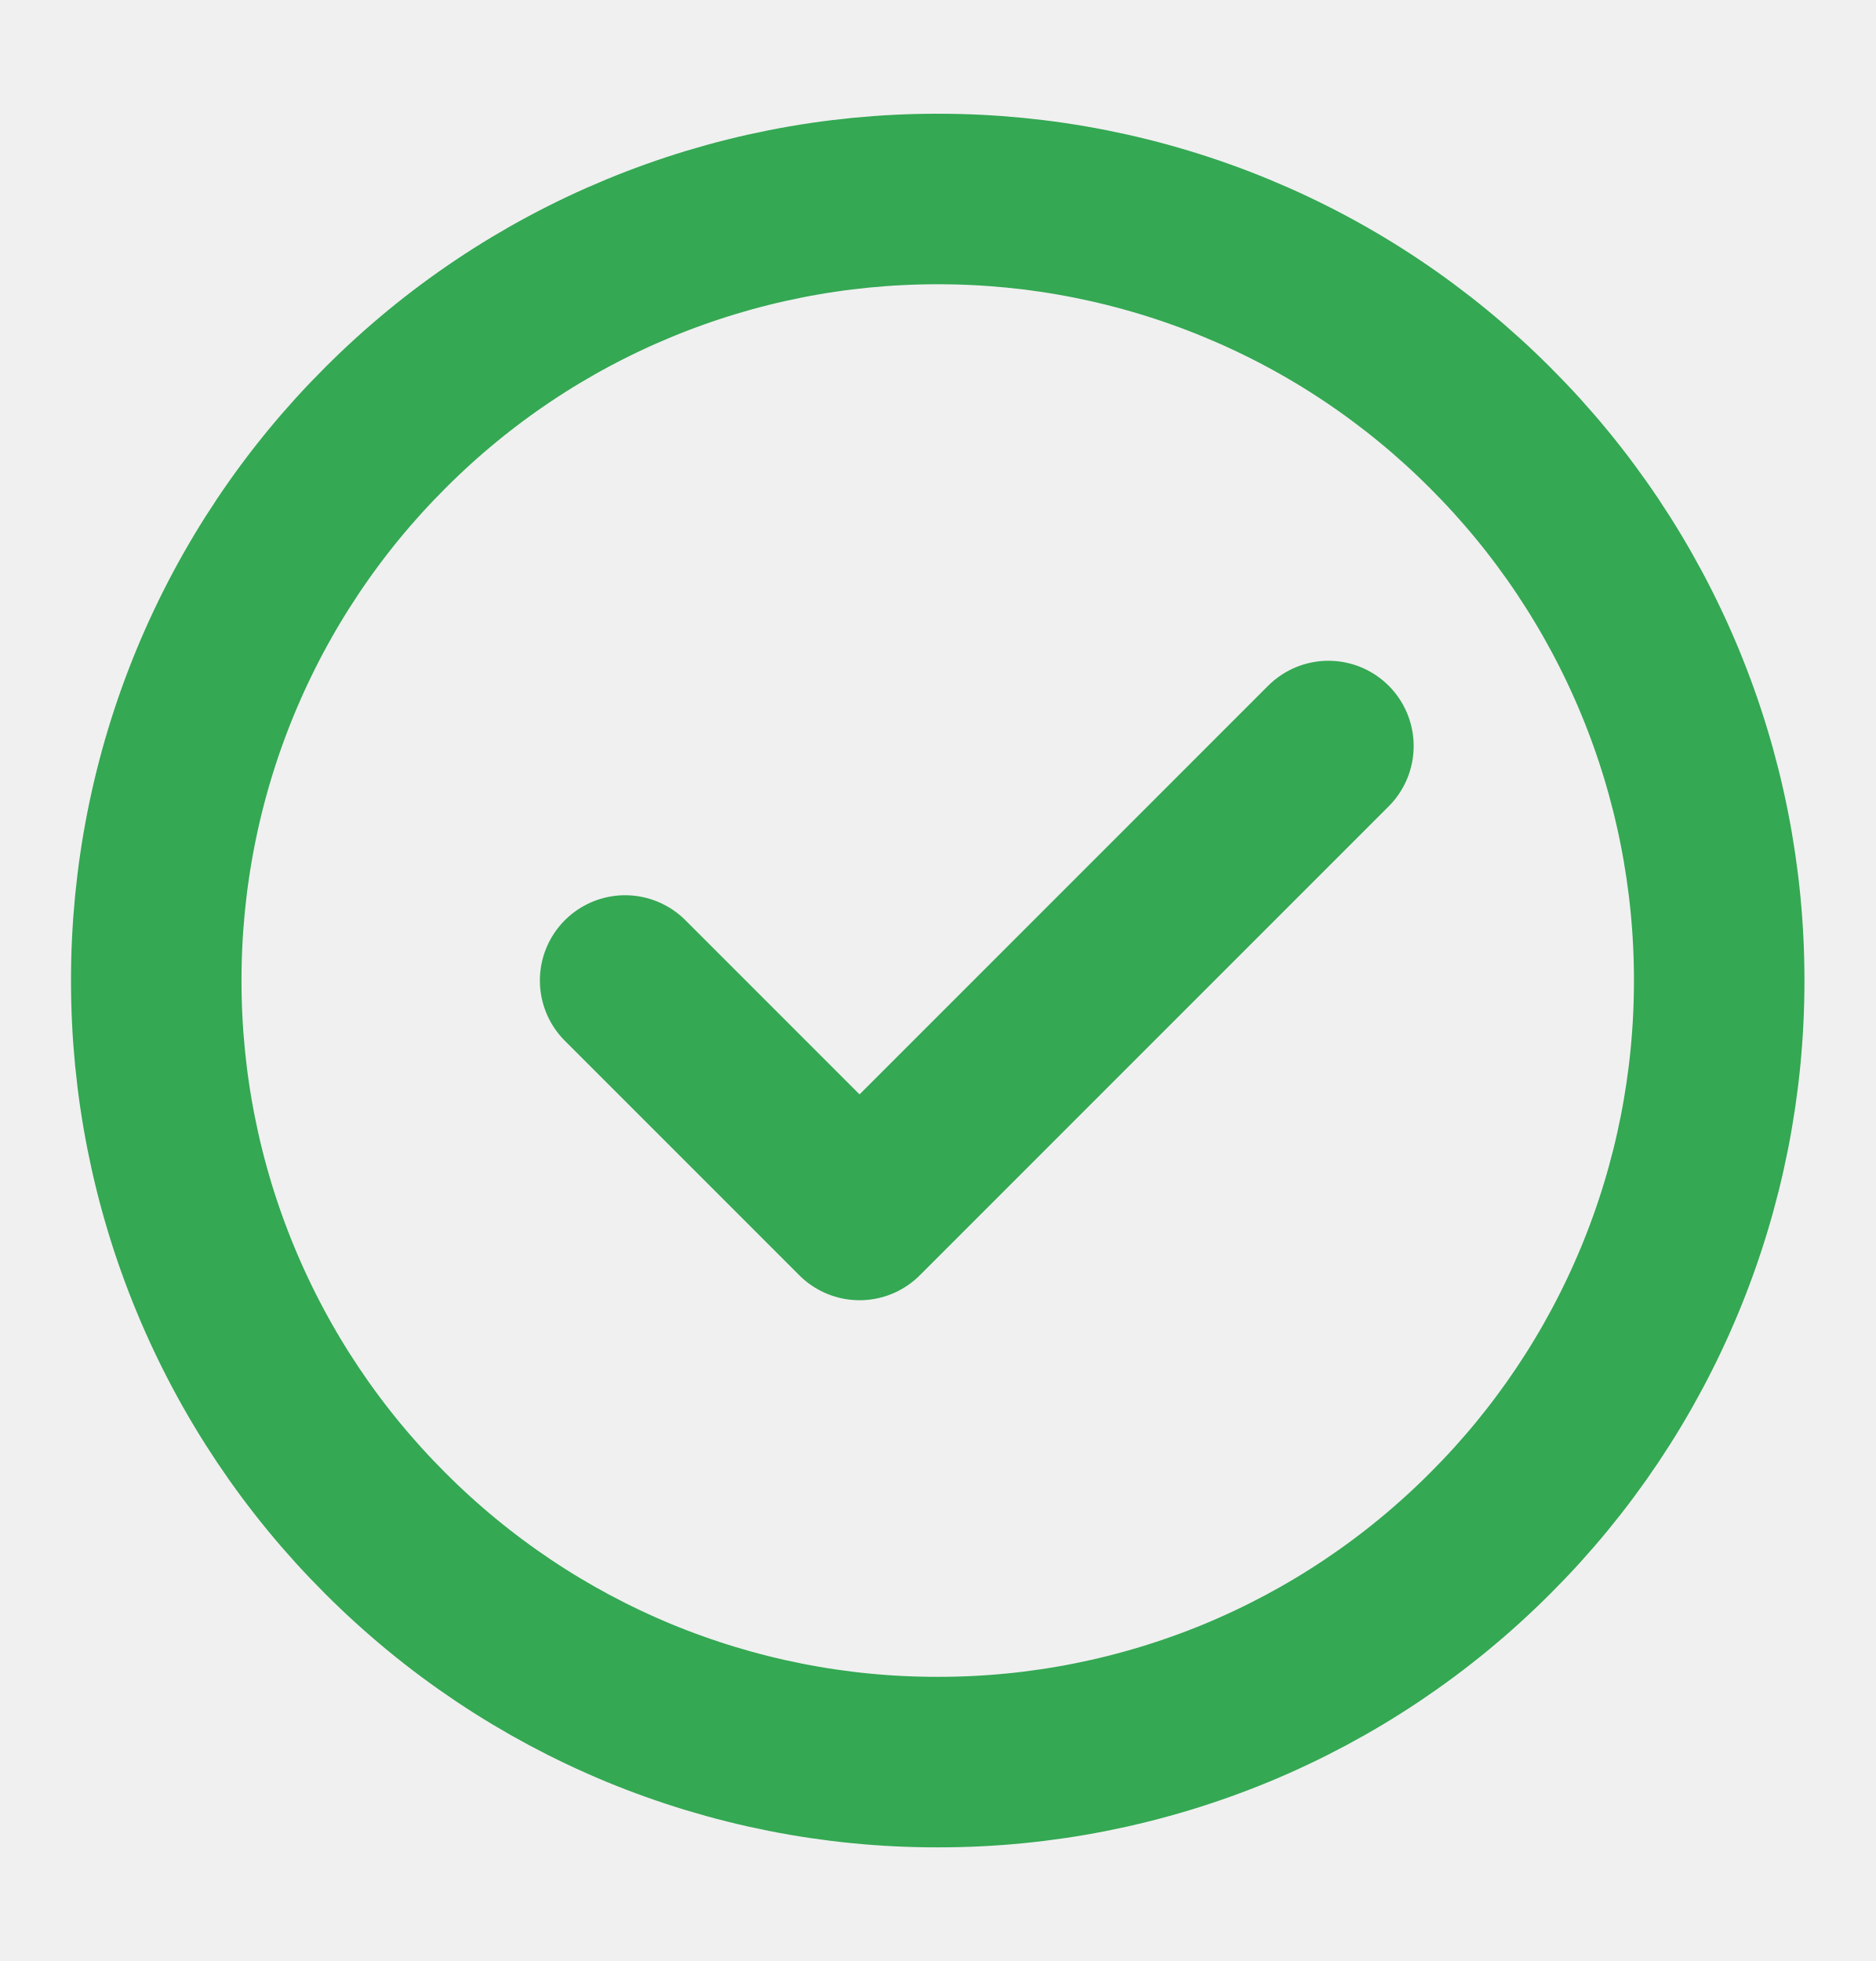
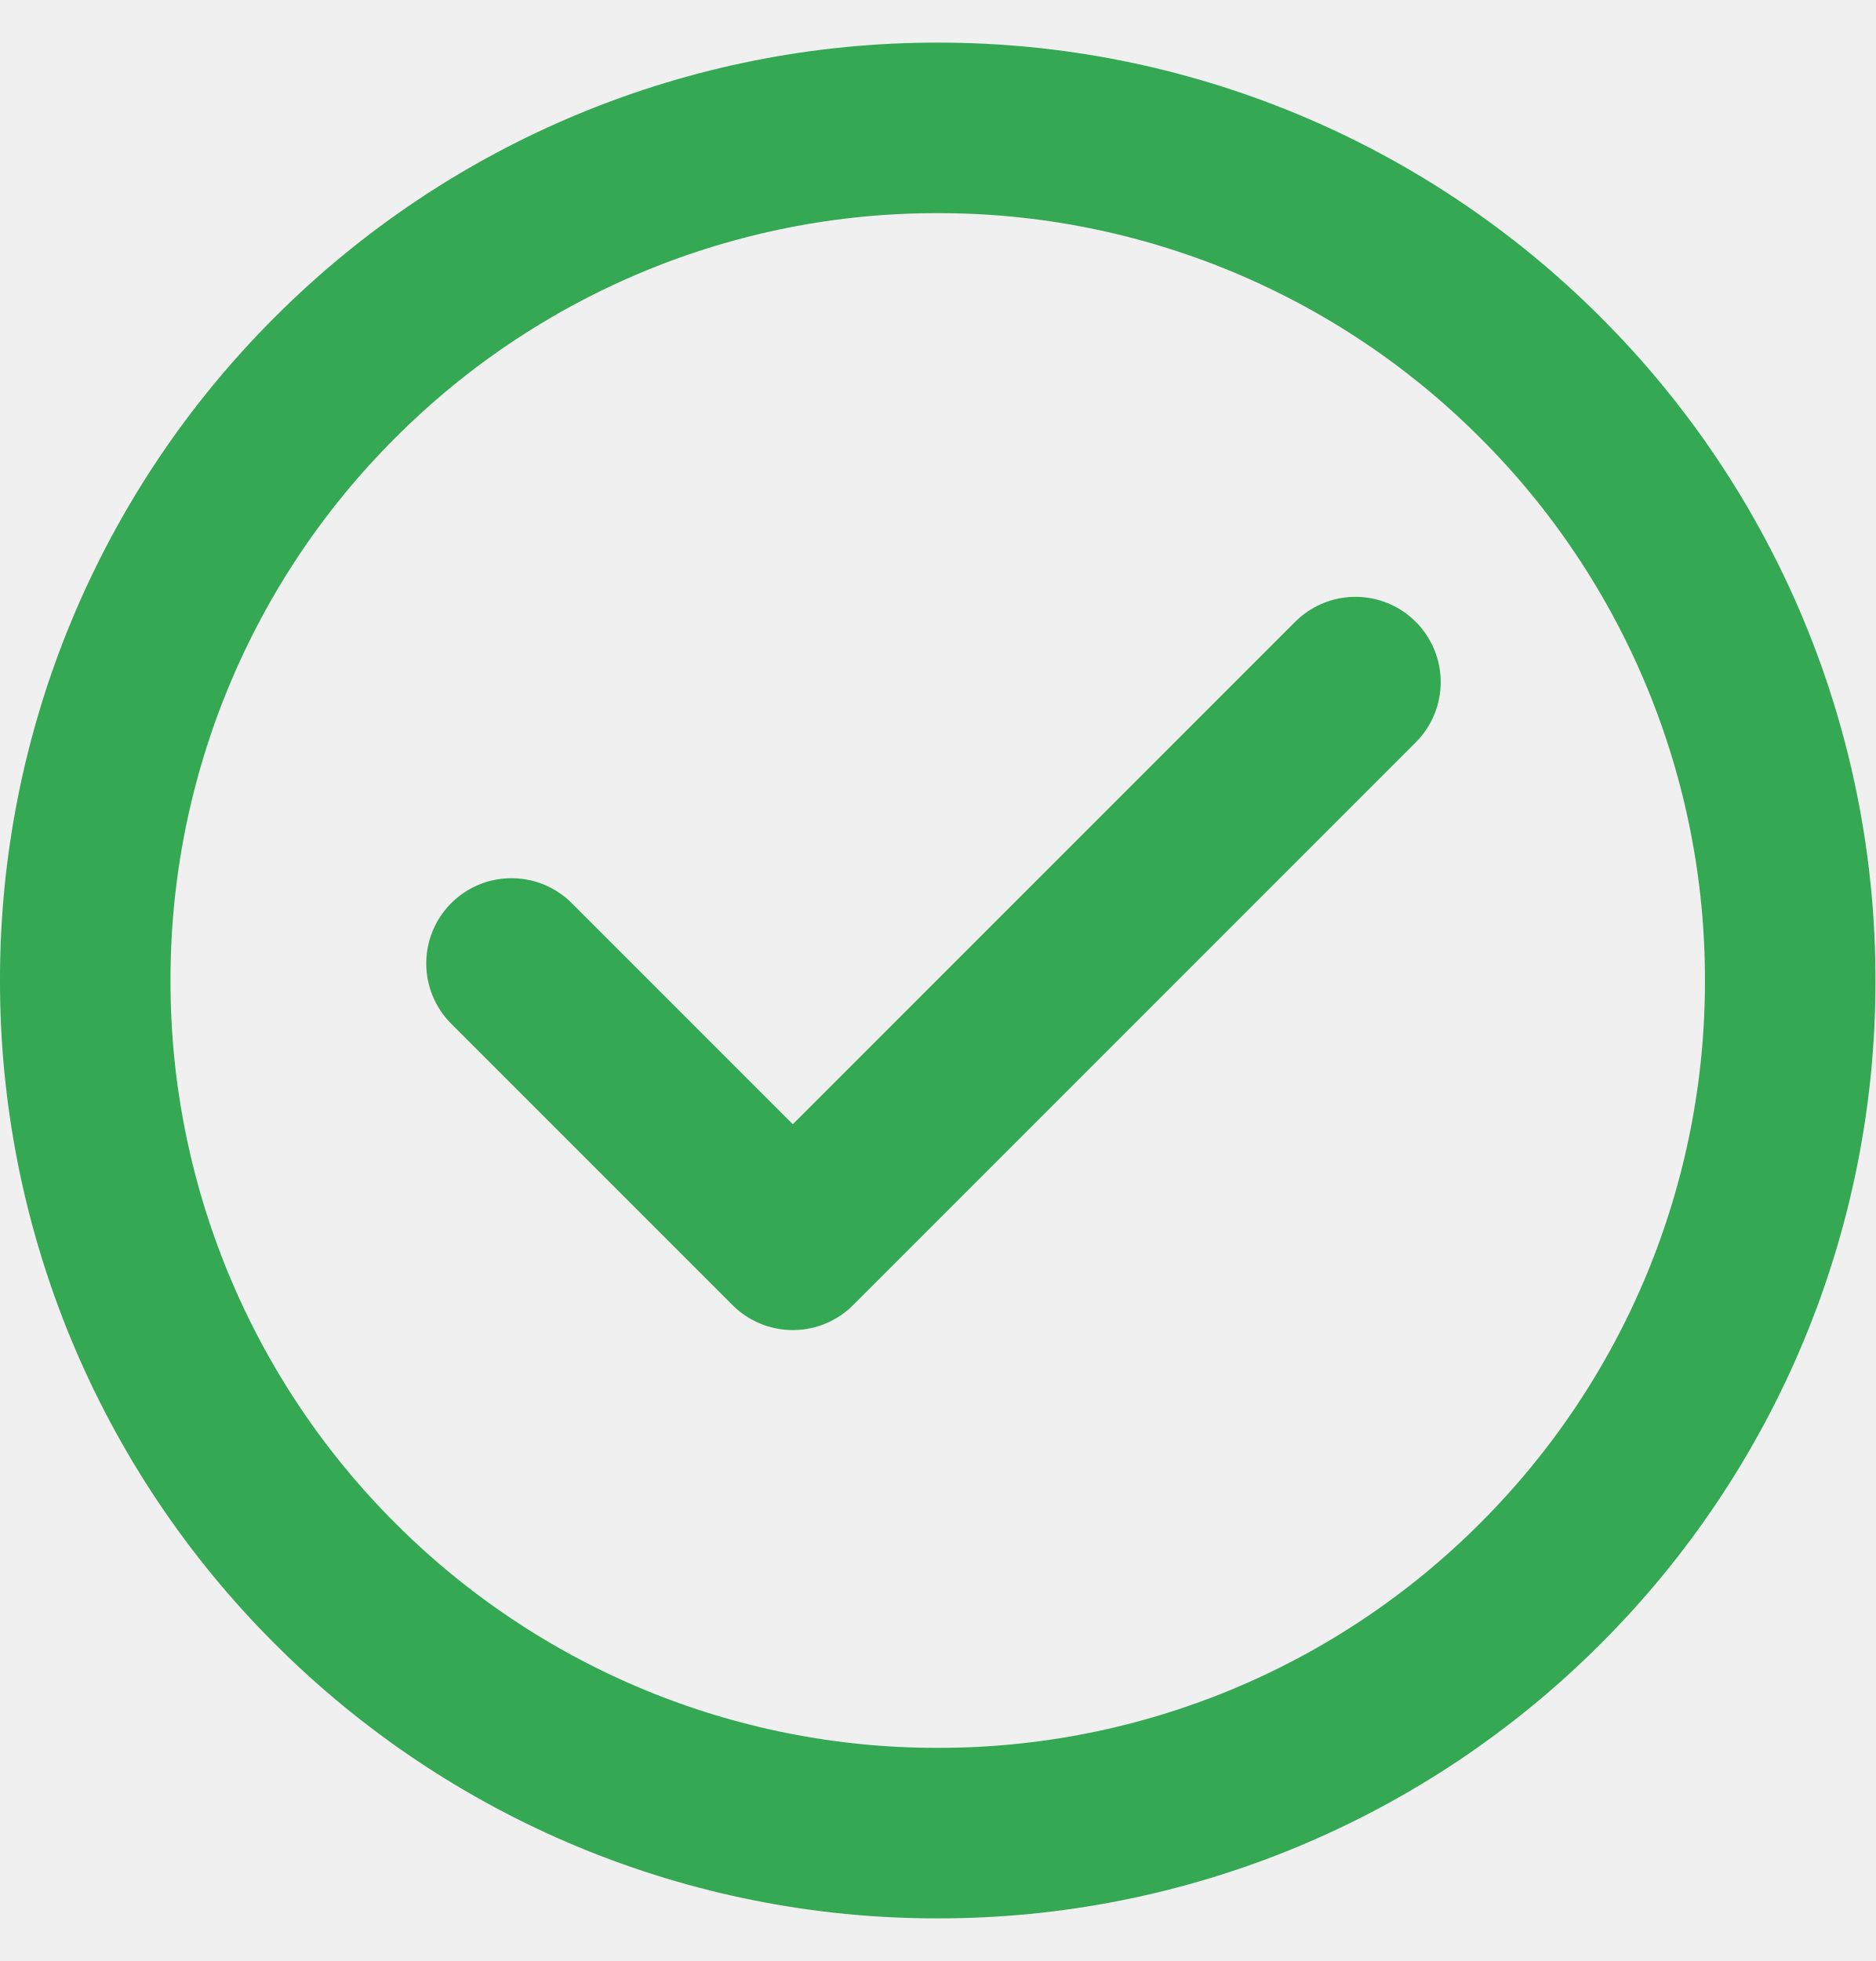
<svg xmlns="http://www.w3.org/2000/svg" width="22" height="23" viewBox="0 0 22 23" fill="none">
-   <path d="M11 20.667C12.204 20.669 13.396 20.432 14.509 19.972C15.621 19.511 16.631 18.835 17.482 17.982C18.334 17.132 19.01 16.122 19.471 15.009C19.932 13.897 20.168 12.705 20.167 11.501C20.168 10.297 19.932 9.104 19.471 7.992C19.01 6.88 18.334 5.869 17.482 5.019C16.631 4.166 15.621 3.49 14.509 3.03C13.396 2.569 12.204 2.333 11 2.334C9.796 2.333 8.604 2.569 7.491 3.03C6.379 3.49 5.369 4.166 4.518 5.019C3.666 5.869 2.99 6.88 2.529 7.992C2.068 9.104 1.832 10.297 1.833 11.501C1.832 12.705 2.068 13.897 2.529 15.009C2.99 16.122 3.666 17.132 4.518 17.982C5.369 18.835 6.379 19.511 7.491 19.972C8.604 20.432 9.796 20.669 11 20.667Z" stroke="#34A853" stroke-width="2" stroke-linejoin="round" />
-   <path d="M7.333 11.5L10.083 14.25L15.583 8.75" stroke="#34A853" stroke-width="2" stroke-linecap="round" stroke-linejoin="round" />
+   <g clip-path="url(#clip0_149_979)">
+     <path d="M11 21.5C12.313 21.502 13.614 21.244 14.828 20.741C16.041 20.238 17.143 19.501 18.071 18.571C19.001 17.643 19.738 16.541 20.241 15.328C20.744 14.114 21.002 12.813 21 11.5C21.002 10.187 20.744 8.886 20.241 7.672C19.738 6.459 19.001 5.357 18.071 4.429C17.143 3.499 16.041 2.762 14.828 2.259C13.614 1.756 12.313 1.498 11 1.5C9.687 1.498 8.386 1.756 7.172 2.259C5.959 2.762 4.857 3.499 3.929 4.429C2.999 5.357 2.262 6.459 1.759 7.672C1.256 8.886 0.998 10.187 1 11.5C0.998 12.813 1.256 14.114 1.759 15.328C2.262 16.541 2.999 17.643 3.929 18.571C4.857 19.501 5.959 20.238 7.172 20.741C8.386 21.244 9.687 21.502 11 21.5Z" stroke="#34A853" stroke-width="2" stroke-linejoin="round" />
+     <path d="M6 11.3L9.3 14.6L15.9 8" stroke="#34A853" stroke-width="2" stroke-linecap="round" stroke-linejoin="round" />
+   </g>
+   <defs>
+     <clipPath id="clip0_149_979">
+       <rect width="22" height="22" fill="white" transform="translate(0 0.5)" />
+     </clipPath>
+   </defs>
</svg>
